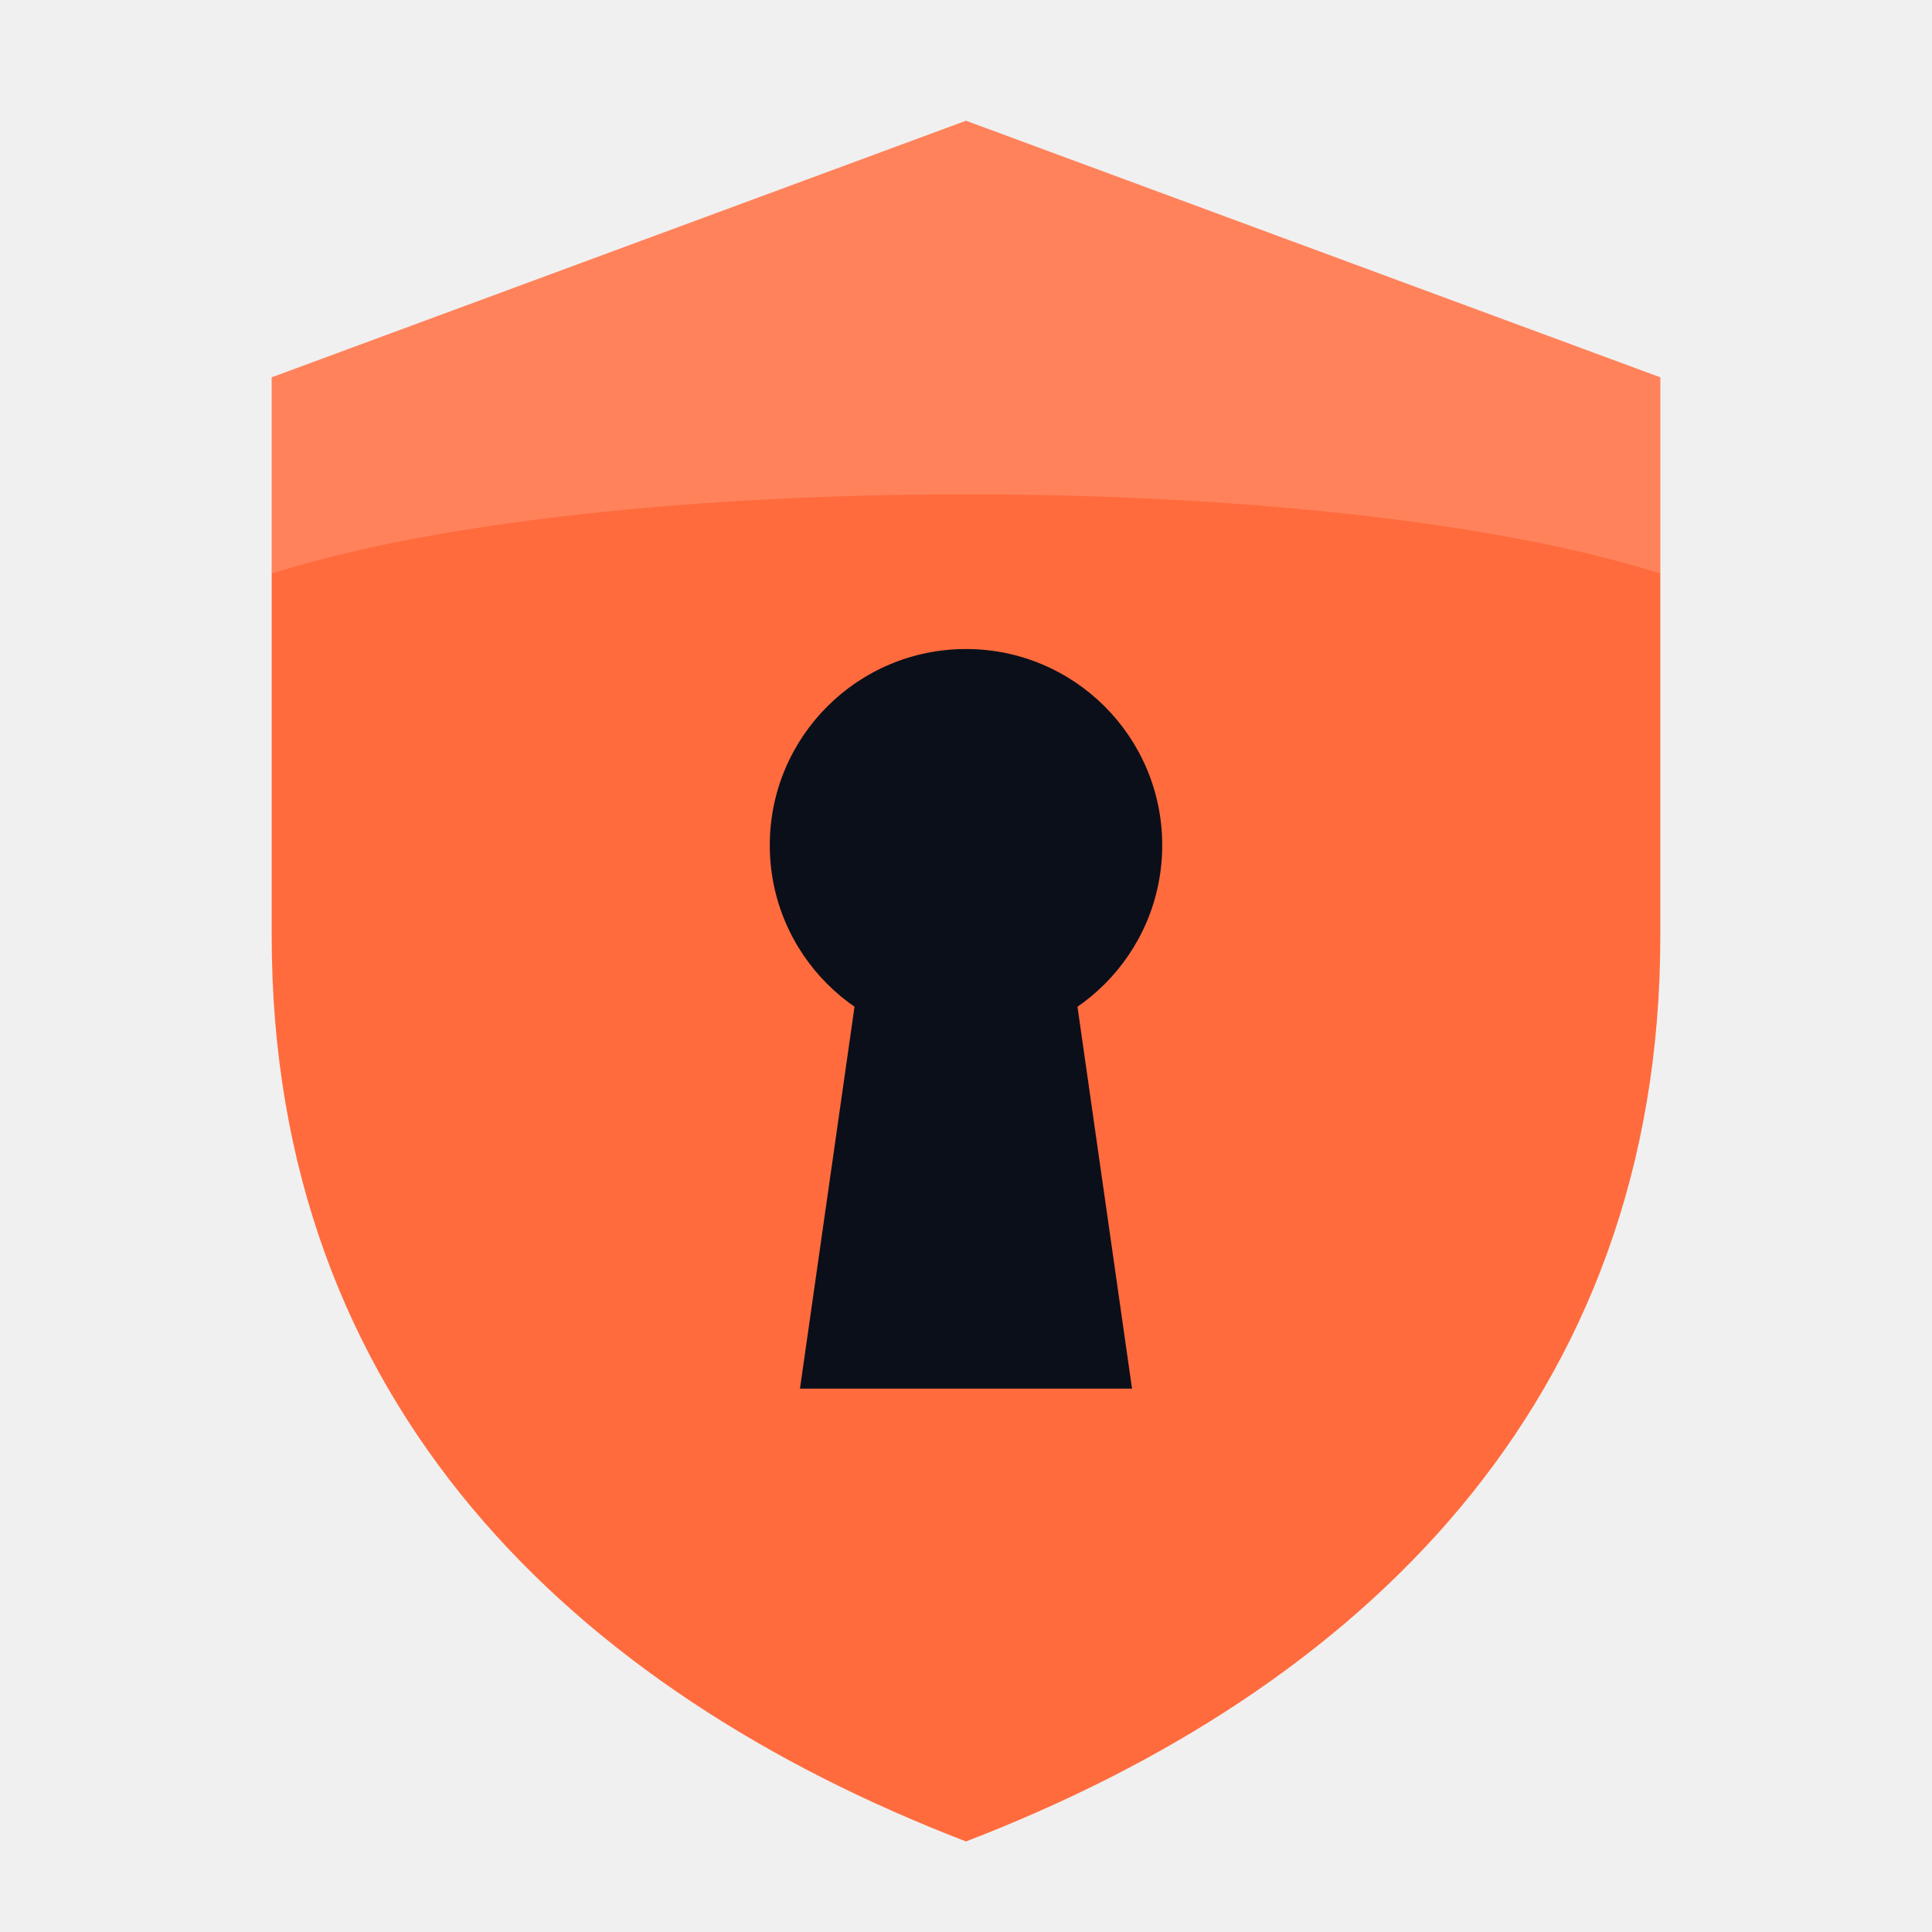
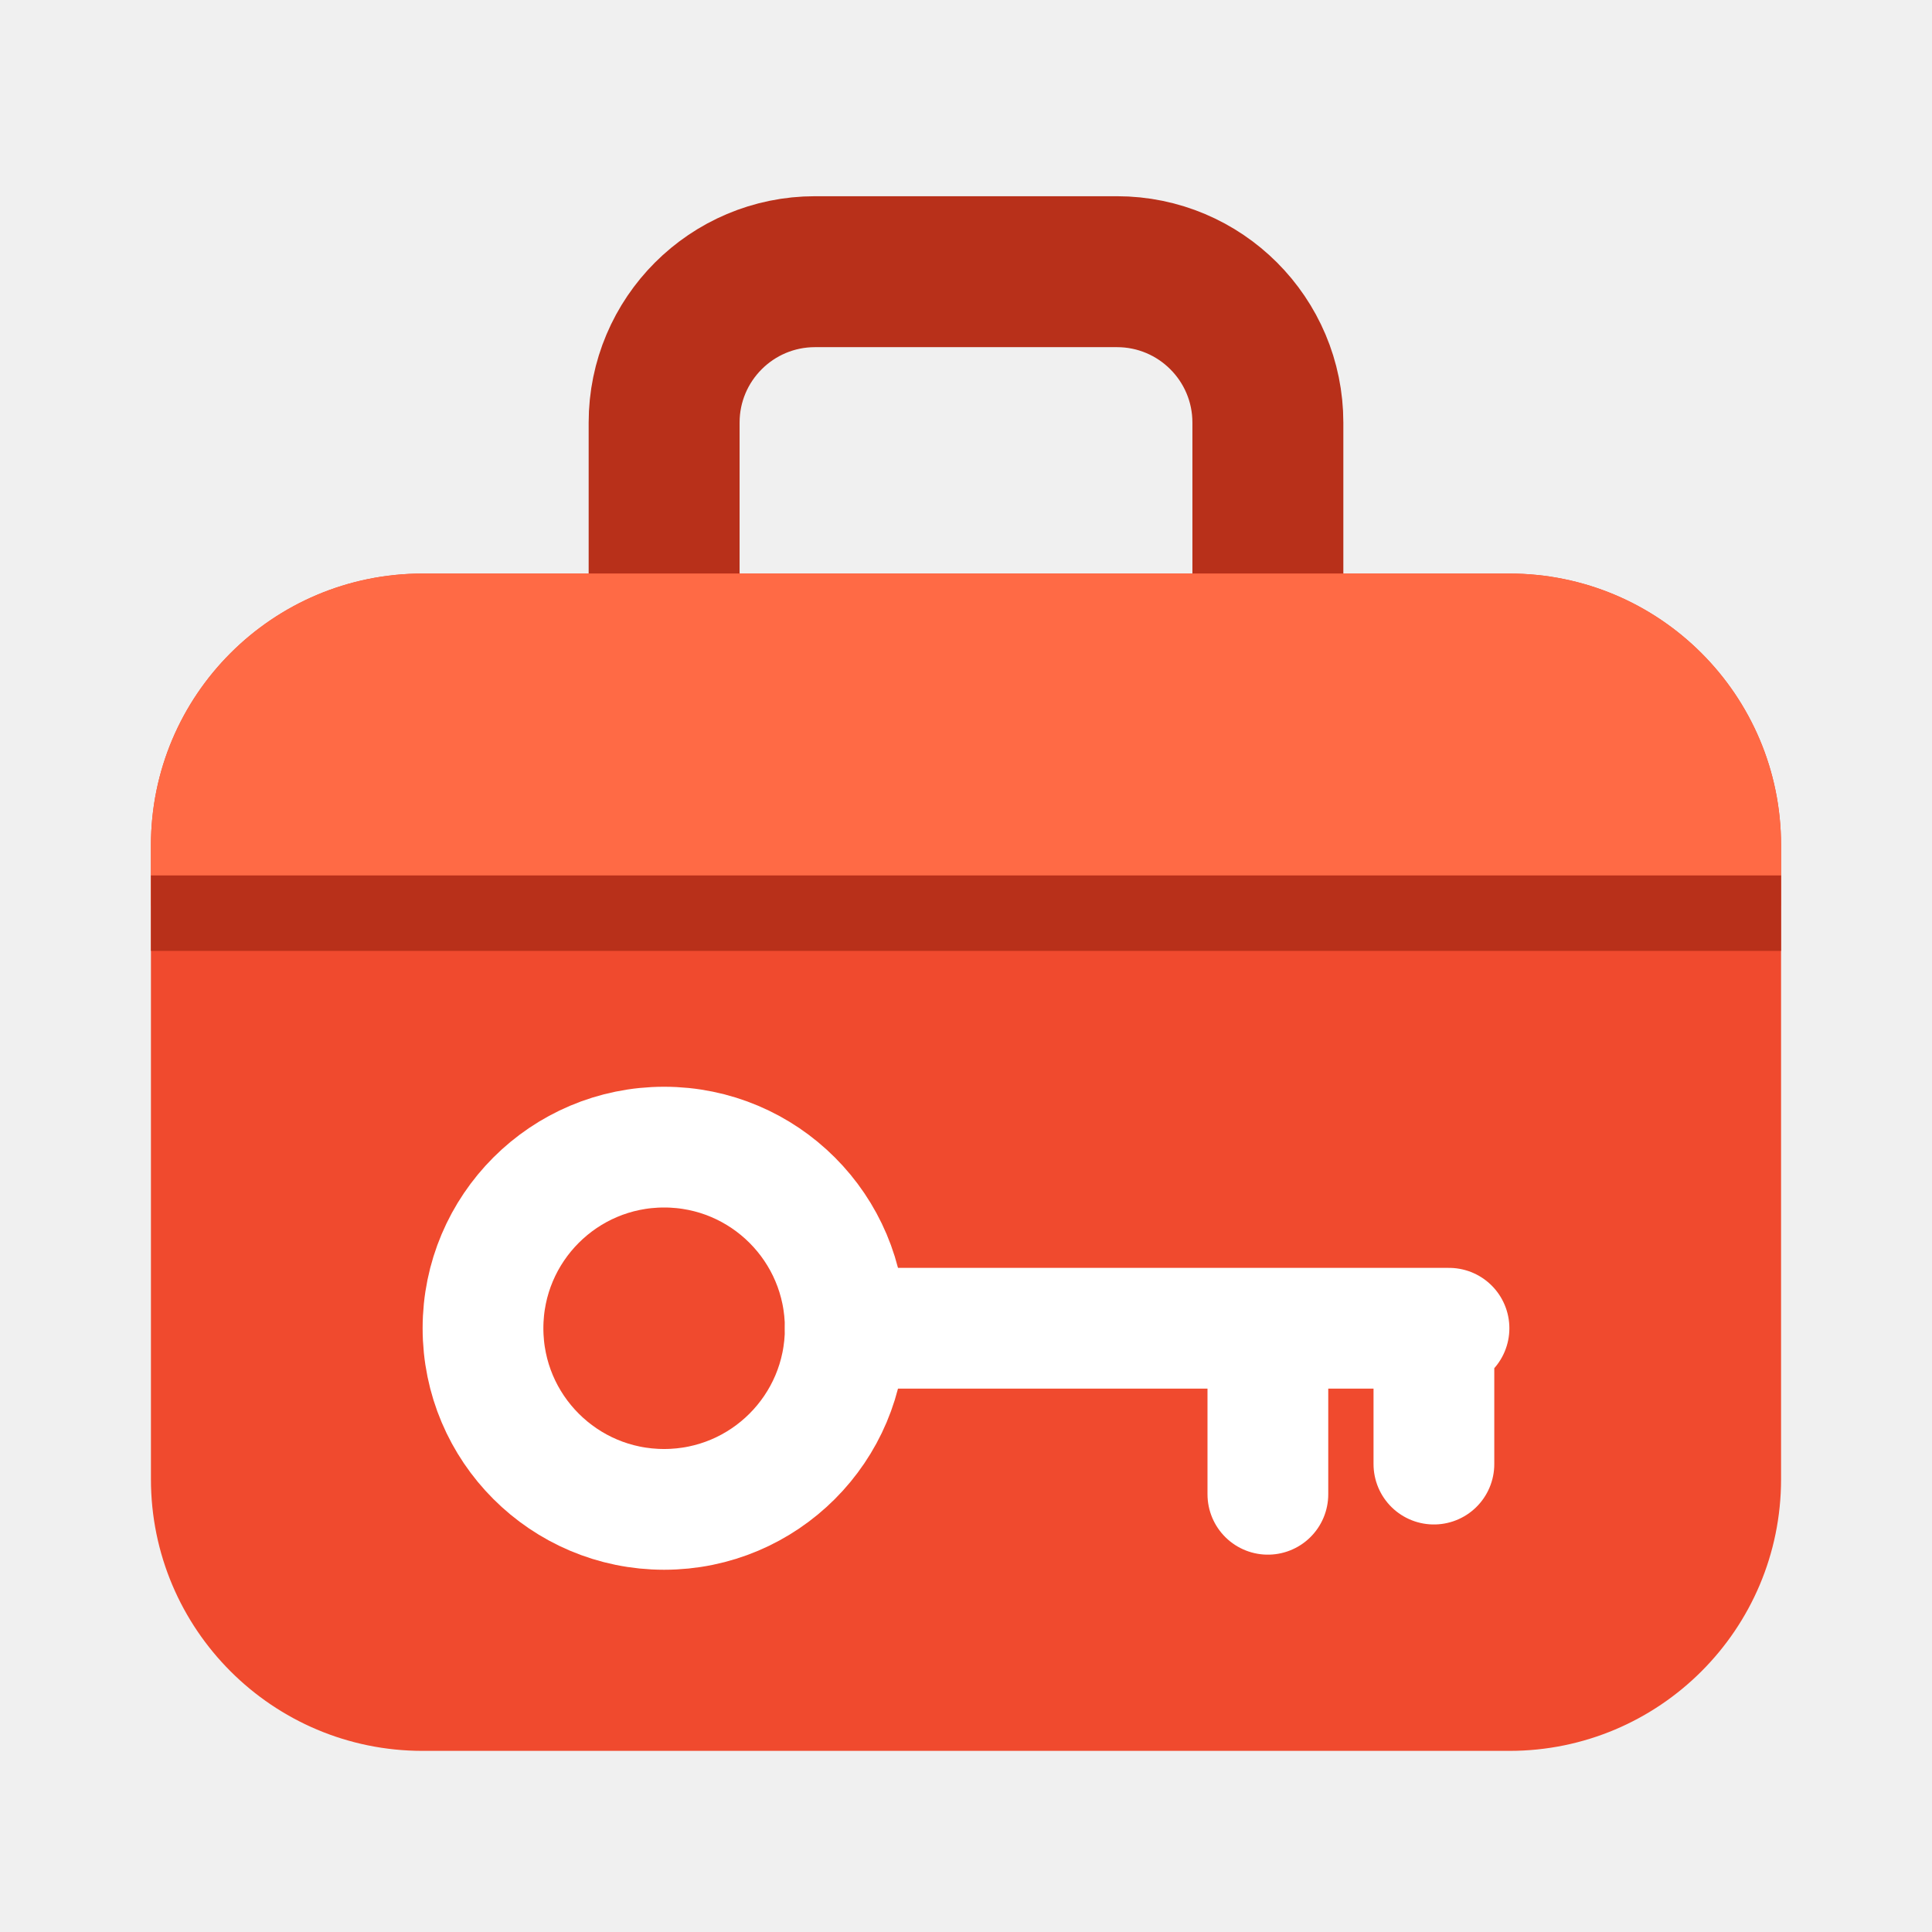
- <svg xmlns="http://www.w3.org/2000/svg" width="128" height="128" viewBox="0 0 128 128" role="img" aria-label="Leak Response Toolkit logo">
-   <path d="M64 8 L110 25 V62 C110 93 90 112 64 122 C38 112 18 93 18 62 V25 Z" fill="#FF6B3D" />
-   <path d="M64 8 L110 25 V38 C88 31 40 31 18 38 V25 Z" fill="#FFFFFF" fill-opacity="0.16" />
-   <circle cx="64" cy="56" r="13" fill="#0B0F1A" />
-   <path d="M57 64 H71 L75 92 H53 Z" fill="#0B0F1A" />
+ <svg xmlns="http://www.w3.org/2000/svg" width="128" height="128" viewBox="0 0 128 128" role="img" aria-label="Spillkit logo">
+   <path d="M44 40 V28 a10 10 0 0 1 10 -10 h20 a10 10 0 0 1 10 10 V40" fill="none" stroke="#B8301A" stroke-width="10" stroke-linecap="round" />
+   <rect x="10" y="38" width="108" height="78" rx="18" fill="#F04A2E" />
+   <path d="M28 38 h72 a18 18 0 0 1 18 18 v4 H10 v-4 a18 18 0 0 1 18 -18 Z" fill="#FF6A45" />
+   <rect x="10" y="58" width="108" height="5" fill="#B8301A" />
+   <circle cx="44" cy="88" r="12" fill="none" stroke="#FFFFFF" stroke-width="8" />
+   <path d="M56 88 H96 M84 88 V99 M95 88 V97" fill="none" stroke="#FFFFFF" stroke-width="8" stroke-linecap="round" />
</svg>
